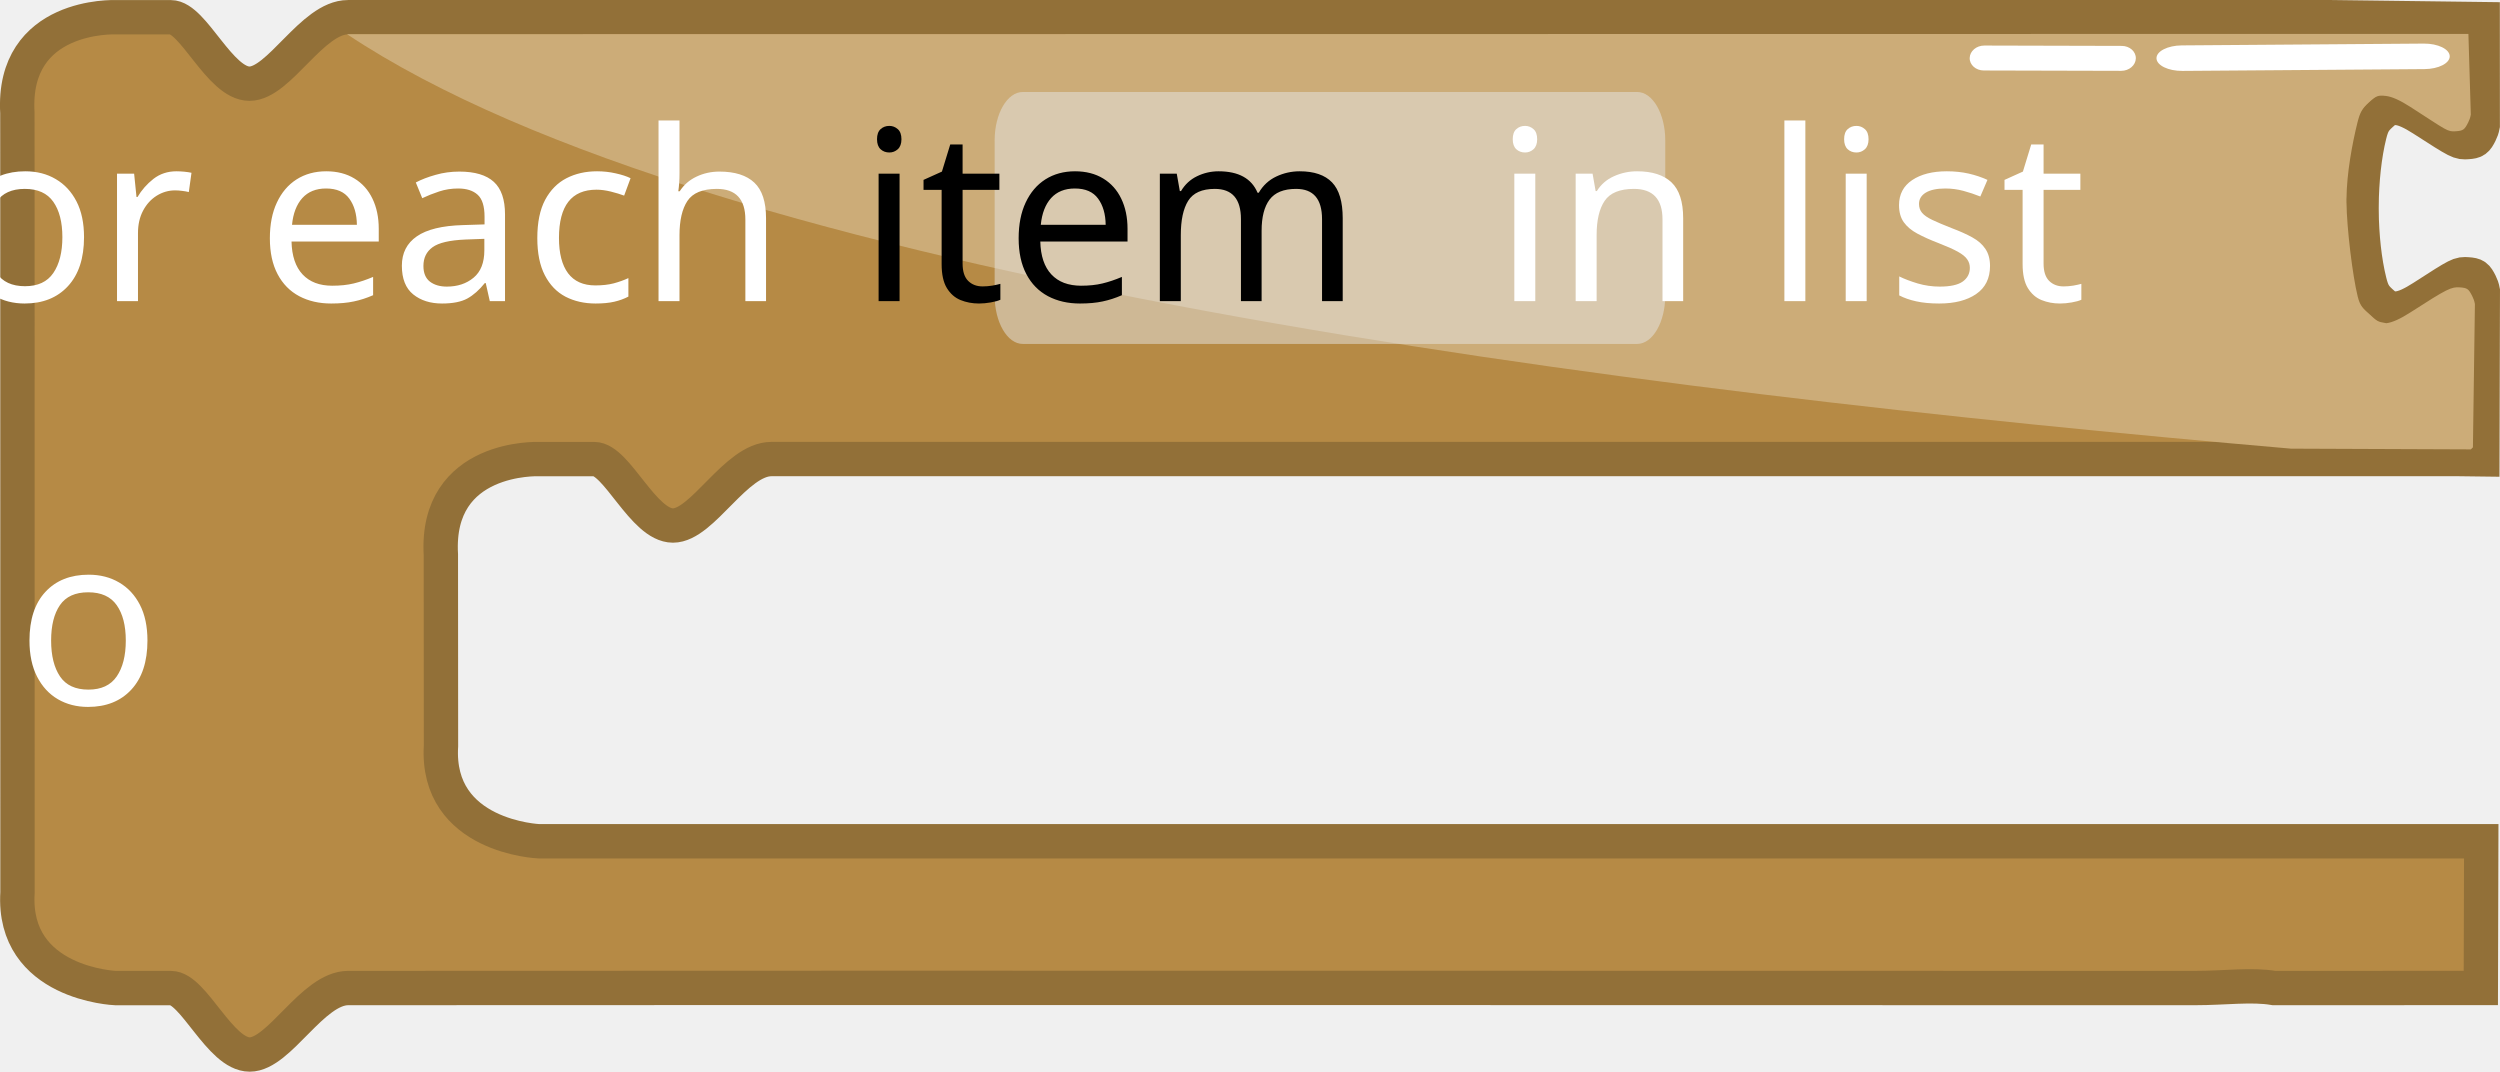
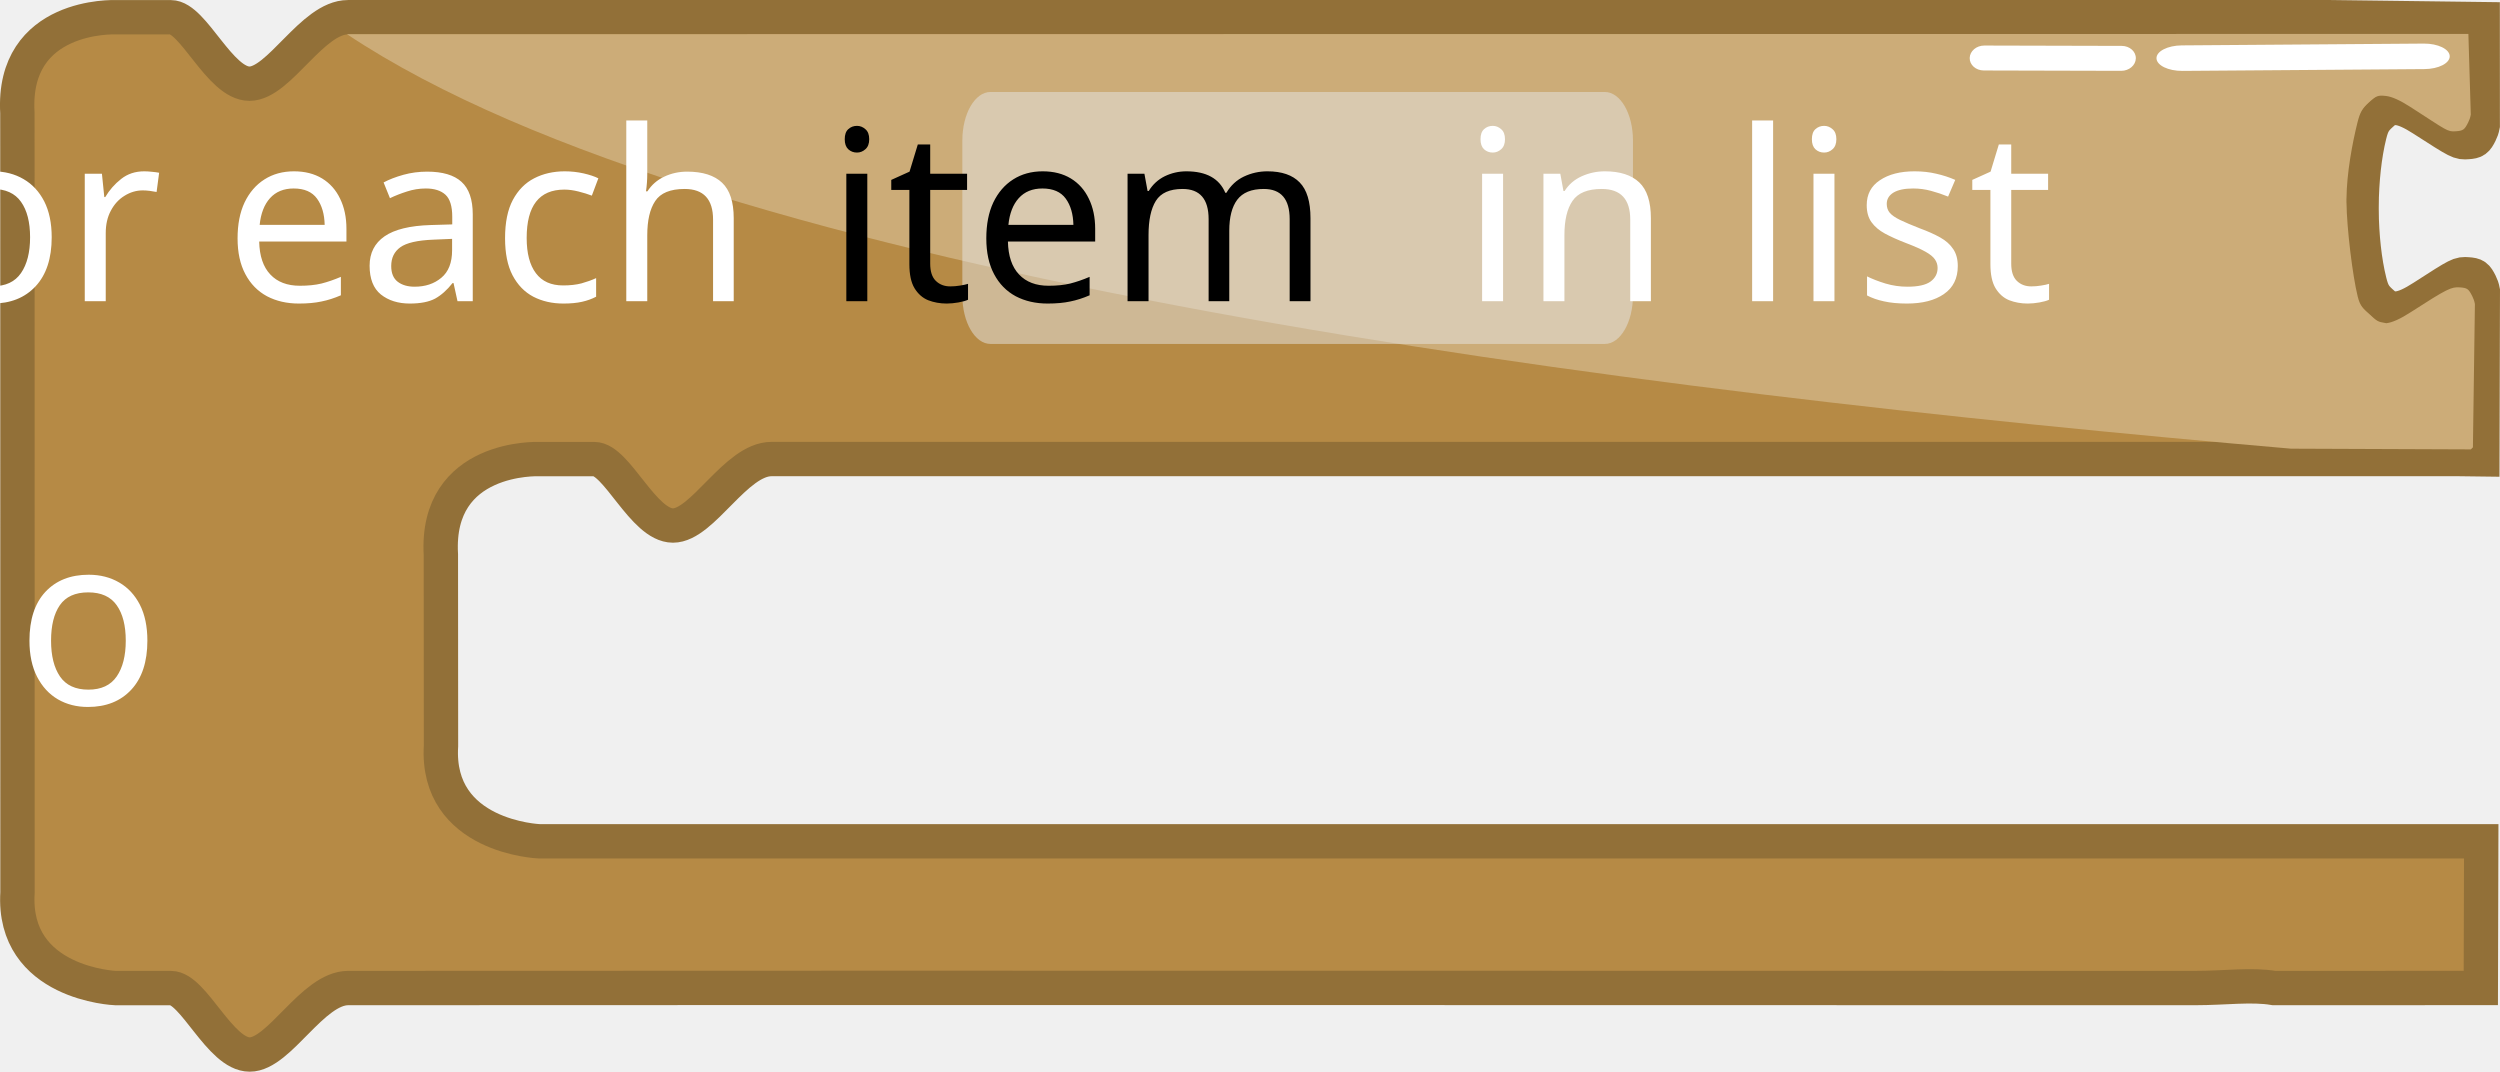
<svg xmlns="http://www.w3.org/2000/svg" width="245.779mm" height="105.359mm" viewBox="0 0 245.779 105.359" version="1.1" id="svg2283">
  <defs id="defs2277" />
  <g id="layer1" transform="translate(201.2545,-709.6847)">
-     <g id="g2800" transform="matrix(0.6222609,0,0,-0.6222609,641.2499,1891.601)">
-       <path style="fill:#b68a45;fill-opacity:1;stroke:#927038;stroke-width:5.426;stroke-miterlimit:4;stroke-dasharray:none;stroke-opacity:1" d="m -1298.954,1896.672 c -5.655,0 -10.875,-10.502 -15.571,-10.503 -4.697,0 -8.87,10.497 -12.434,10.497 h -8.773 c 0,0 -16.359,0.651 -15.464,-15.102 l 0.01,-15.097 0.01,-108.095 c -0.88,-14.438 15.479,-15.088 15.479,-15.088 h 8.773 c 3.564,0 7.739,-10.498 12.435,-10.497 4.697,0 9.916,10.503 15.571,10.503 126.212,0.061 150.669,0 276.242,0 h 15.571 c 4.697,0 8.921,0.601 12.434,0 h 8.773 l 23.905,0.012 0.066,23.175 h -3.564 -8.773 -12.434 -15.571 -18.188 -211.554 -15.571 -12.435 -8.773 c 0,0 -16.359,0.65 -15.479,15.088 l -0.01,15.097 -0.01,15.095 c -0.895,15.754 15.464,15.102 15.464,15.102 h 8.773 c 3.564,0 7.737,-10.497 12.434,-10.497 4.697,0 9.916,10.503 15.571,10.503 h 229.742 15.571 12.435 8.773 l 3.772,-0.048 0.076,26.604 c -0.099,0.525 -0.232,0.864 -0.416,1.23 -0.578,1.154 -0.795,1.309 -1.95,1.392 -1.365,0.097 -1.359,0.101 -7.143,-3.628 -1.654,-1.066 -2.919,-1.637 -3.866,-1.745 -1.266,-0.143 -1.537,-0.041 -2.71,1.018 -1.047,0.945 -1.402,1.574 -1.808,3.202 -0.805,3.23 -1.226,7.239 -1.27,11.282 h -0.009 c -2.2e-4,0.105 0,0.21 0.008,0.315 0,0.105 -0.008,0.21 -0.008,0.315 h 0.009 c 0.041,4.043 0.456,8.053 1.258,11.284 0.404,1.629 0.76,2.258 1.806,3.204 1.172,1.06 1.443,1.162 2.708,1.02 0.946,-0.106 2.212,-0.675 3.867,-1.74 5.788,-3.724 5.782,-3.721 7.147,-3.623 1.154,0.084 1.372,0.238 1.948,1.393 0.183,0.367 0.316,0.707 0.415,1.232 l -0.008,16.793 -24.234,0.312 h -8.773 -299.247 z" id="path2435" />
-       <path style="fill:#ccac78;fill-opacity:1;stroke:none;stroke-width:5.426;stroke-miterlimit:4;stroke-dasharray:none;stroke-opacity:1" d="m -963.566,1828.391 0.325,0.325 0.313,22.649 c -0.099,0.525 -0.232,0.864 -0.416,1.231 -0.578,1.154 -0.795,1.309 -1.949,1.391 -1.365,0.097 -1.985,-0.188 -7.769,-3.917 -1.654,-1.066 -2.919,-1.637 -3.865,-1.744 -1.506,0.243 -1.462,0.335 -2.634,1.393 -1.047,0.945 -1.478,1.198 -1.884,2.827 -0.805,3.23 -1.727,10.792 -1.771,14.835 l -0.009,-3e-4 c -2.2e-4,0.105 0.004,0.21 0.005,0.315 -10e-4,0.105 -0.005,0.21 -0.006,0.315 l 0.009,3e-4 c 0.041,4.043 0.925,8.763 1.727,11.994 0.404,1.629 0.759,2.259 1.806,3.205 1.172,1.06 1.443,1.161 2.709,1.019 0.946,-0.106 2.212,-0.676 3.867,-1.74 5.788,-3.723 5.807,-3.937 7.171,-3.838 1.154,0.084 1.371,0.238 1.948,1.393 0.183,0.367 0.316,0.707 0.415,1.231 l -0.381,12.758 -335.157,-0.046 c 57.894,-38.596 202.925,-56.45 307.114,-65.479 z" id="path2437" />
-       <rect rx="4.045" ry="2.016" transform="matrix(0.9999721,0.00747001,0.02696542,-0.9996364,0,0)" y="-1900.065" x="-962.08" height="4.033" width="46.33" id="rect2439" style="opacity:1;fill:#ffffff;fill-opacity:1;stroke:none;stroke-width:2.335;stroke-miterlimit:4;stroke-dasharray:none;stroke-opacity:1" />
-       <rect style="opacity:1;fill:#ffffff;fill-opacity:1;stroke:none;stroke-width:2.711;stroke-miterlimit:4;stroke-dasharray:none;stroke-opacity:1" id="rect2441" width="26.249" height="3.941" x="-1086.21" y="-1889.911" transform="matrix(0.9999967,-0.00256827,-0.0230192,-0.999735,0,0)" ry="1.971" rx="2.269" />
-       <text transform="scale(1,-1)" id="text2445" y="-1788.077" x="-1317.353" style="font-style:normal;font-variant:normal;font-weight:normal;font-stretch:normal;font-size:37.559px;line-height:1.25;font-family:'Bebas Neue';-inkscape-font-specification:'Bebas Neue';text-align:center;letter-spacing:0px;word-spacing:0px;text-anchor:middle;fill:#ffffff;fill-opacity:1;stroke:none;stroke-width:2.012" xml:space="preserve">
-         <tspan style="font-style:normal;font-variant:normal;font-weight:normal;font-stretch:normal;font-family:PAGRevolucionW00-Regular;-inkscape-font-specification:PAGRevolucionW00-Regular;fill:#ffffff;stroke-width:2.012" y="-1788.077" x="-1317.353" id="tspan2443">do</tspan>
+     <g id="g47">
+       <path style="fill:#b68a45;fill-opacity:1;stroke:#927038;stroke-width:3.377;stroke-miterlimit:4;stroke-dasharray:none;stroke-opacity:1" d="m -167.038,711.376 c -3.519,0 -6.767,6.535 -9.689,6.536 -2.923,0 -5.519,-6.532 -7.737,-6.532 h -5.459 c 0,0 -10.18,-0.405 -9.623,9.398 l 0.006,9.394 0.006,67.263 c -0.548,8.984 9.632,9.389 9.632,9.389 h 5.459 c 2.218,0 4.815,6.533 7.738,6.532 2.923,0 6.17,-6.536 9.689,-6.536 78.536,-0.038 93.755,0 171.894,0 h 9.689 c 2.923,0 5.551,-0.374 7.737,0 h 5.459 l 14.875,-0.007 0.041,-14.421 H 40.462 35.003 27.266 17.577 6.26 -125.382 h -9.689 -7.738 -5.459 c 0,0 -10.18,-0.404 -9.632,-9.389 l -0.006,-9.394 -0.006,-9.393 c -0.557,-9.803 9.623,-9.398 9.623,-9.398 h 5.459 c 2.217,0 4.814,6.532 7.737,6.532 2.923,0 6.17,-6.536 9.689,-6.536 h 142.959 9.689 7.738 5.459 l 2.347,0.03 0.047,-16.555 c -0.062,-0.327 -0.145,-0.537 -0.259,-0.766 -0.359,-0.718 -0.495,-0.815 -1.213,-0.866 -0.849,-0.06 -0.845,-0.063 -4.445,2.258 -1.029,0.664 -1.817,1.019 -2.405,1.086 -0.788,0.089 -0.957,0.025 -1.686,-0.633 -0.652,-0.588 -0.872,-0.979 -1.125,-1.993 -0.501,-2.01 -0.763,-4.505 -0.79,-7.02 h -0.006 c -1.37e-4,-0.065 0,-0.131 0.005,-0.196 0,-0.065 -0.005,-0.131 -0.005,-0.196 h 0.006 c 0.025,-2.516 0.284,-5.011 0.783,-7.021 0.252,-1.013 0.473,-1.405 1.124,-1.993 0.729,-0.659 0.898,-0.723 1.685,-0.634 0.589,0.066 1.377,0.42 2.406,1.083 3.601,2.317 3.598,2.316 4.447,2.254 0.718,-0.052 0.853,-0.148 1.212,-0.867 0.114,-0.228 0.197,-0.44 0.258,-0.767 l -0.005,-10.45 -15.08,-0.194 H 22.284 -163.926 Z" id="path2435" />
+       <path style="fill:#ccac78;fill-opacity:1;stroke:none;stroke-width:3.377;stroke-miterlimit:4;stroke-dasharray:none;stroke-opacity:1" d="m 41.66,753.865 0.202,-0.202 0.195,-14.093 c -0.062,-0.327 -0.145,-0.538 -0.259,-0.766 -0.36,-0.718 -0.494,-0.815 -1.213,-0.866 -0.849,-0.06 -1.235,0.117 -4.834,2.437 -1.029,0.664 -1.816,1.019 -2.405,1.085 -0.937,-0.151 -0.91,-0.208 -1.639,-0.867 -0.652,-0.588 -0.92,-0.746 -1.172,-1.759 -0.501,-2.01 -1.075,-6.716 -1.102,-9.231 l -0.006,1.8e-4 c -1.36e-4,-0.065 0.003,-0.13 0.003,-0.196 -6.23e-4,-0.065 -0.003,-0.13 -0.004,-0.196 l 0.006,-1.9e-4 c 0.025,-2.516 0.576,-5.453 1.075,-7.463 0.252,-1.013 0.473,-1.405 1.123,-1.994 0.729,-0.659 0.898,-0.723 1.685,-0.634 0.589,0.066 1.376,0.421 2.406,1.083 3.601,2.317 3.613,2.45 4.462,2.388 0.718,-0.052 0.853,-0.148 1.212,-0.867 0.114,-0.228 0.197,-0.44 0.258,-0.766 l -0.237,-7.938 -208.555,0.029 c 36.025,24.017 126.272,35.126 191.105,40.745 z" id="path2437" />
+       <rect rx="2.517" ry="1.255" transform="matrix(0.9999721,-0.00747002,0.02696542,0.9996364,0,0)" y="714.362" x="-8.544" height="2.509" width="28.829" id="rect2439" style="opacity:1;fill:#ffffff;fill-opacity:1;stroke:none;stroke-width:1.453;stroke-miterlimit:4;stroke-dasharray:none;stroke-opacity:1" />
+       <rect style="opacity:1;fill:#ffffff;fill-opacity:1;stroke:none;stroke-width:1.687;stroke-miterlimit:4;stroke-dasharray:none;stroke-opacity:1" id="rect2441" width="16.333" height="2.452" x="8.861" y="714.325" transform="matrix(0.9999967,0.00256826,-0.0230192,0.999735,0,0)" ry="1.226" rx="1.412" />
+       <text id="text2445" y="778.951" x="-178.487" style="font-style:normal;font-variant:normal;font-weight:normal;font-stretch:normal;font-size:23.371px;line-height:1.25;font-family:'Bebas Neue';-inkscape-font-specification:'Bebas Neue';text-align:center;letter-spacing:0px;word-spacing:0px;text-anchor:middle;fill:#ffffff;fill-opacity:1;stroke:none;stroke-width:1.252" xml:space="preserve">
+         <tspan style="font-style:normal;font-variant:normal;font-weight:normal;font-stretch:normal;font-family:Digitalt;-inkscape-font-specification:Digitalt;fill:#ffffff;stroke-width:1.252" y="778.951" x="-178.487" id="tspan2443">do</tspan>
      </text>
-       <rect ry="7.662" rx="4.443" transform="scale(1,-1)" y="-1884.857" x="-1196.796" height="39.805" width="105.951" id="rect2447" style="opacity:0.5;fill:#e6e6e6;fill-opacity:1;stroke:none;stroke-width:16.35;stroke-miterlimit:4;stroke-dasharray:none;stroke-opacity:1" />
-       <text xml:space="preserve" style="font-style:normal;font-variant:normal;font-weight:normal;font-stretch:normal;font-size:37.559px;line-height:1.25;font-family:'Bebas Neue';-inkscape-font-specification:'Bebas Neue';text-align:center;letter-spacing:0px;word-spacing:0px;text-anchor:middle;fill:#000000;fill-opacity:1;stroke:none;stroke-width:2.012" x="-1144.364" y="-1851.809" id="text2451" transform="scale(1,-1)">
-         <tspan id="tspan2449" x="-1144.364" y="-1851.809" style="font-style:normal;font-variant:normal;font-weight:normal;font-stretch:normal;font-family:PAGRevolucionW00-Regular;-inkscape-font-specification:PAGRevolucionW00-Regular;fill:#000000;stroke-width:2.012">item</tspan>
+       <rect ry="4.768" rx="2.764" y="718.728" x="-106.644" height="24.769" width="65.929" id="rect2447" style="opacity:0.5;fill:#e6e6e6;fill-opacity:1;stroke:none;stroke-width:10.174;stroke-miterlimit:4;stroke-dasharray:none;stroke-opacity:1" />
+       <text xml:space="preserve" style="font-style:normal;font-variant:normal;font-weight:normal;font-stretch:normal;font-size:23.371px;line-height:1.25;font-family:'Bebas Neue';-inkscape-font-specification:'Bebas Neue';text-align:center;letter-spacing:0px;word-spacing:0px;text-anchor:middle;fill:#000000;fill-opacity:1;stroke:none;stroke-width:1.252" x="-74.018" y="739.292" id="text2451">
+         <tspan id="tspan2449" x="-74.018" y="739.292" style="font-style:normal;font-variant:normal;font-weight:normal;font-stretch:normal;font-family:Digitalt;-inkscape-font-specification:Digitalt;fill:#000000;stroke-width:1.252">item</tspan>
      </text>
-       <text transform="scale(1,-1)" id="text2455" y="-1851.809" x="-1267.899" style="font-style:normal;font-variant:normal;font-weight:normal;font-stretch:normal;font-size:37.559px;line-height:1.25;font-family:'Bebas Neue';-inkscape-font-specification:'Bebas Neue';text-align:center;letter-spacing:0px;word-spacing:0px;text-anchor:middle;fill:#ffffff;fill-opacity:1;stroke:none;stroke-width:2.012" xml:space="preserve">
-         <tspan style="font-style:normal;font-variant:normal;font-weight:normal;font-stretch:normal;font-family:PAGRevolucionW00-Regular;-inkscape-font-specification:PAGRevolucionW00-Regular;fill:#ffffff;stroke-width:2.012" y="-1851.809" x="-1267.899" id="tspan2453">for each</tspan>
+       <text id="text2455" y="739.292" x="-150.889" style="font-style:normal;font-variant:normal;font-weight:normal;font-stretch:normal;font-size:23.371px;line-height:1.25;font-family:'Bebas Neue';-inkscape-font-specification:'Bebas Neue';text-align:center;letter-spacing:0px;word-spacing:0px;text-anchor:middle;fill:#ffffff;fill-opacity:1;stroke:none;stroke-width:1.252" xml:space="preserve">
+         <tspan style="font-style:normal;font-variant:normal;font-weight:normal;font-stretch:normal;font-family:Digitalt;-inkscape-font-specification:Digitalt;fill:#ffffff;stroke-width:1.252" y="739.292" x="-150.889" id="tspan2453">for each</tspan>
      </text>
-       <text xml:space="preserve" style="font-style:normal;font-variant:normal;font-weight:normal;font-stretch:normal;font-size:37.559px;line-height:1.25;font-family:'Bebas Neue';-inkscape-font-specification:'Bebas Neue';text-align:center;letter-spacing:0px;word-spacing:0px;text-anchor:middle;fill:#ffffff;fill-opacity:1;stroke:none;stroke-width:2.012" x="-1036.899" y="-1851.809" id="text2459" transform="scale(1,-1)">
-         <tspan id="tspan2457" x="-1036.899" y="-1851.809" style="font-style:normal;font-variant:normal;font-weight:normal;font-stretch:normal;font-family:PAGRevolucionW00-Regular;-inkscape-font-specification:PAGRevolucionW00-Regular;fill:#ffffff;stroke-width:2.012">in list</tspan>
+       <text xml:space="preserve" style="font-style:normal;font-variant:normal;font-weight:normal;font-stretch:normal;font-size:23.371px;line-height:1.25;font-family:'Bebas Neue';-inkscape-font-specification:'Bebas Neue';text-align:center;letter-spacing:0px;word-spacing:0px;text-anchor:middle;fill:#ffffff;fill-opacity:1;stroke:none;stroke-width:1.252" x="-7.147" y="739.292" id="text2459">
+         <tspan id="tspan2457" x="-7.147" y="739.292" style="font-style:normal;font-variant:normal;font-weight:normal;font-stretch:normal;font-family:Digitalt;-inkscape-font-specification:Digitalt;fill:#ffffff;stroke-width:1.252">in list</tspan>
      </text>
    </g>
  </g>
</svg>
